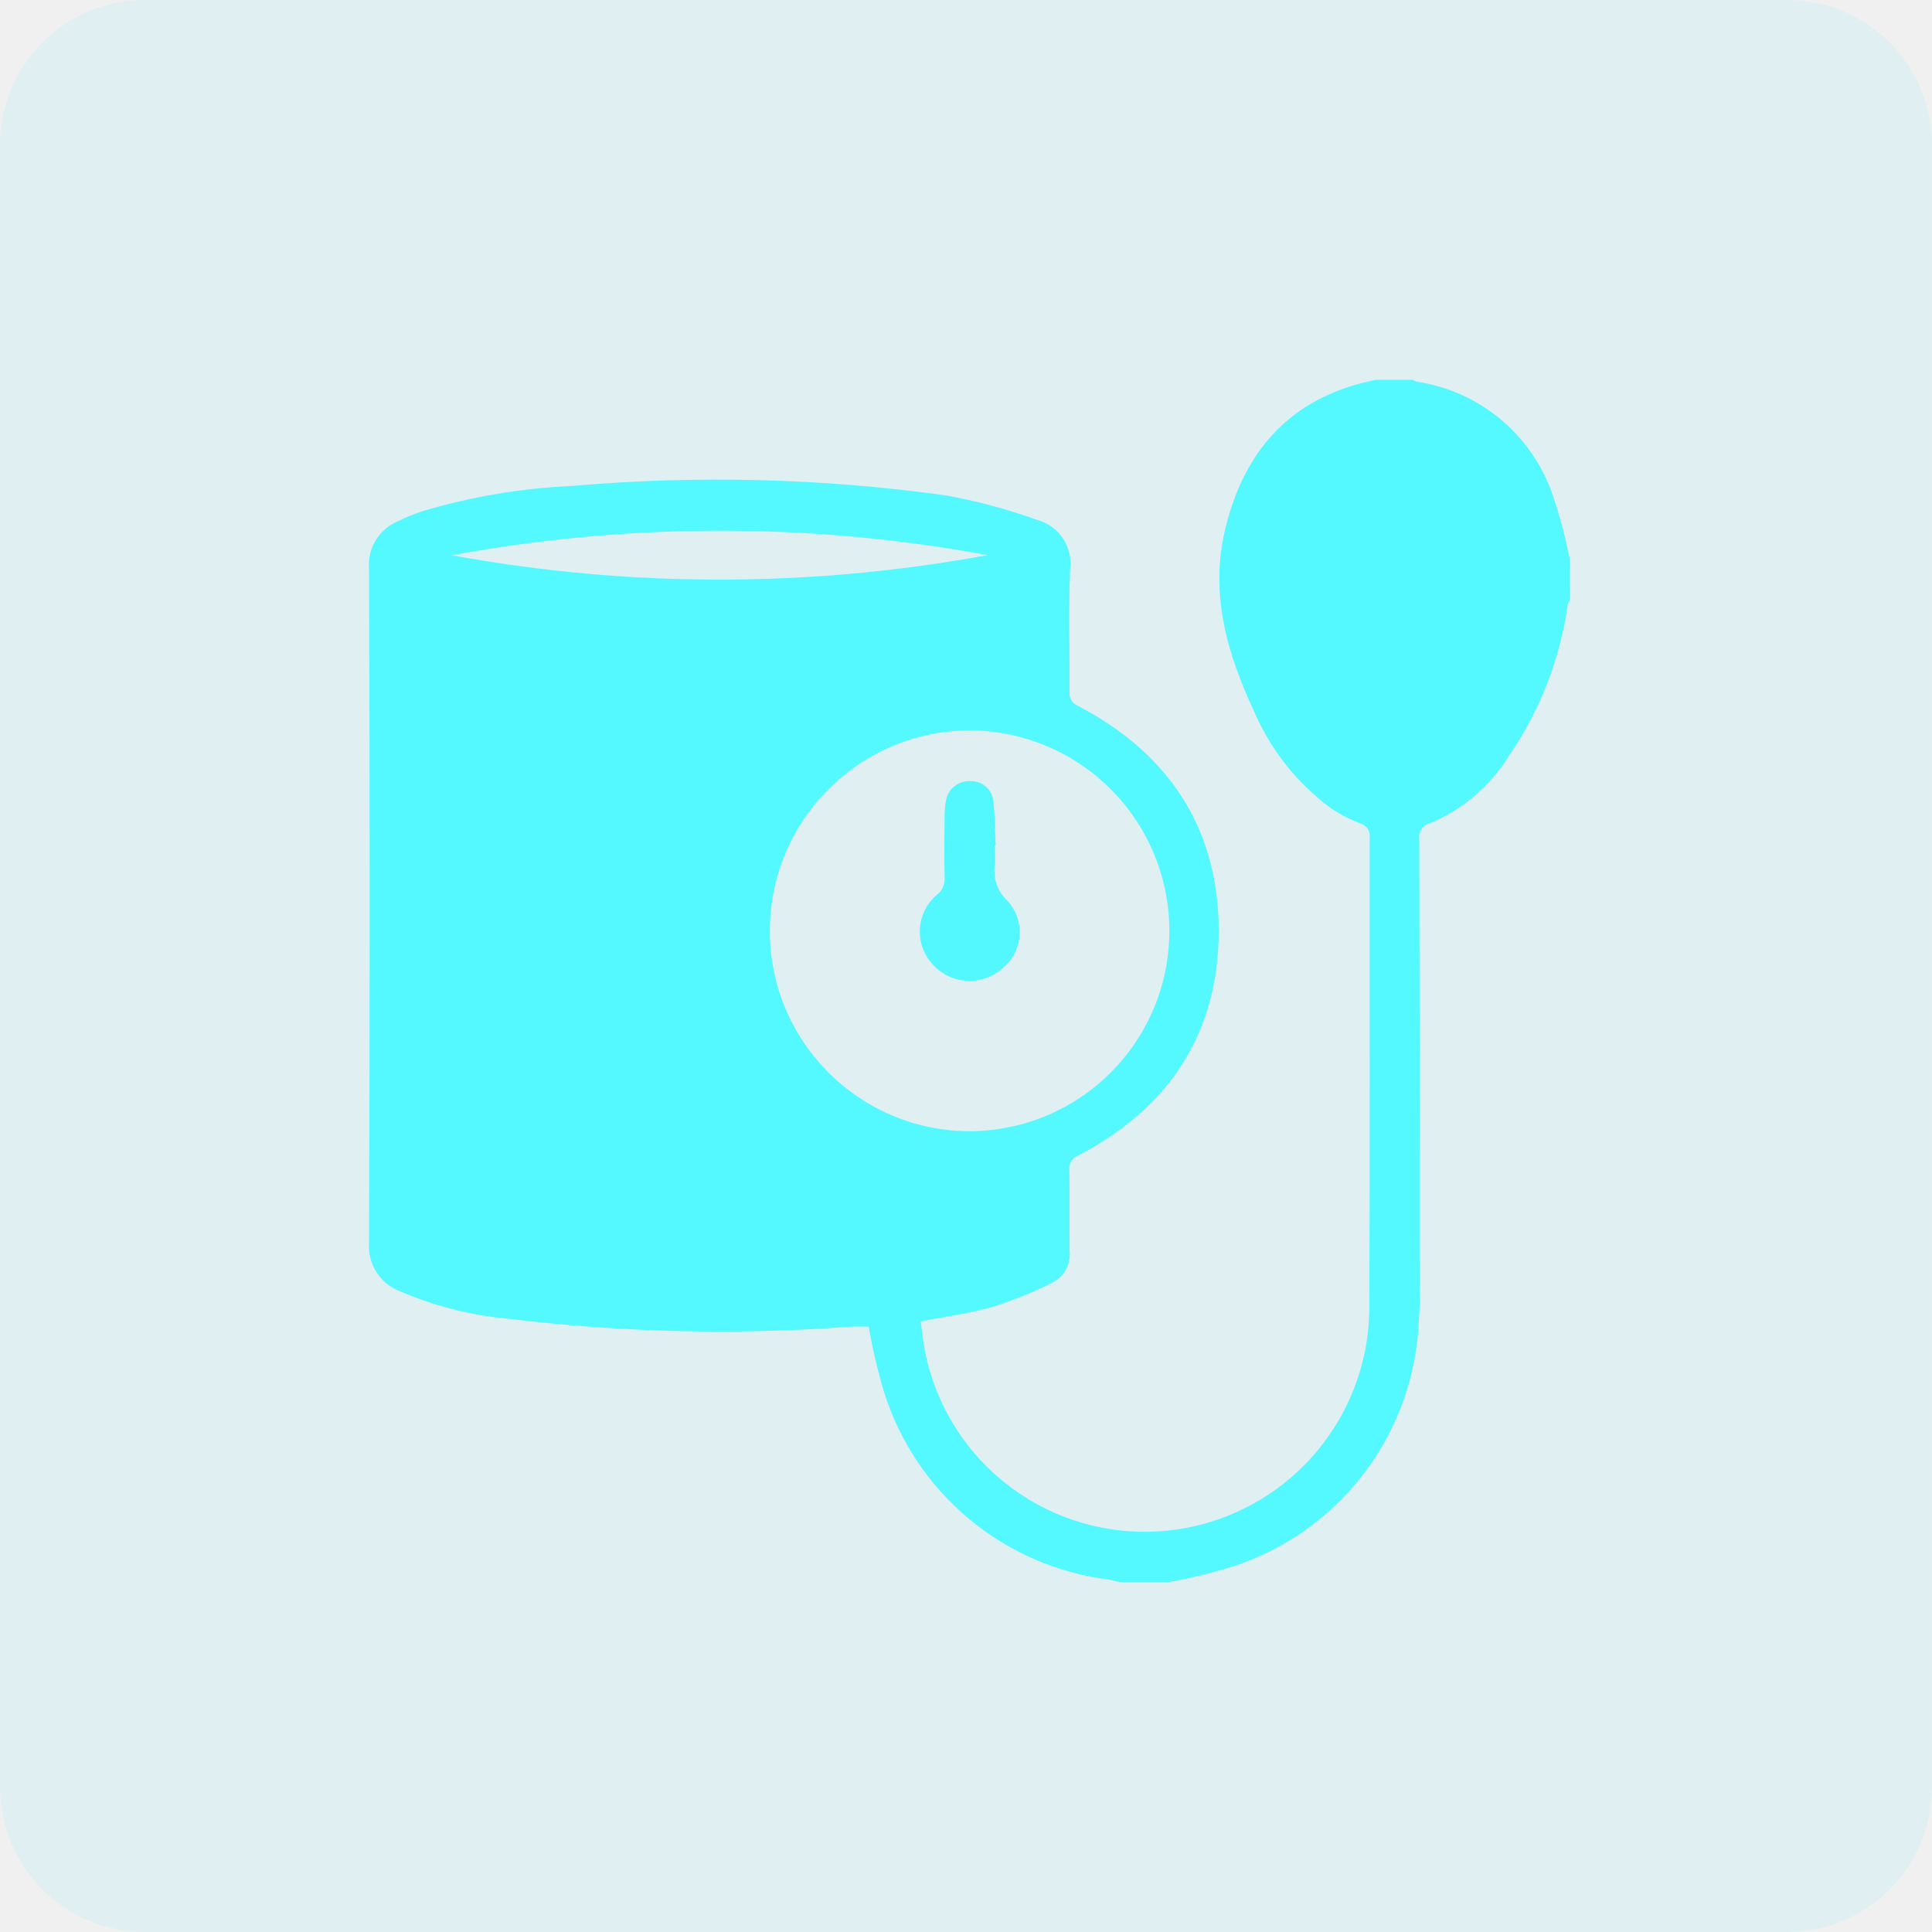
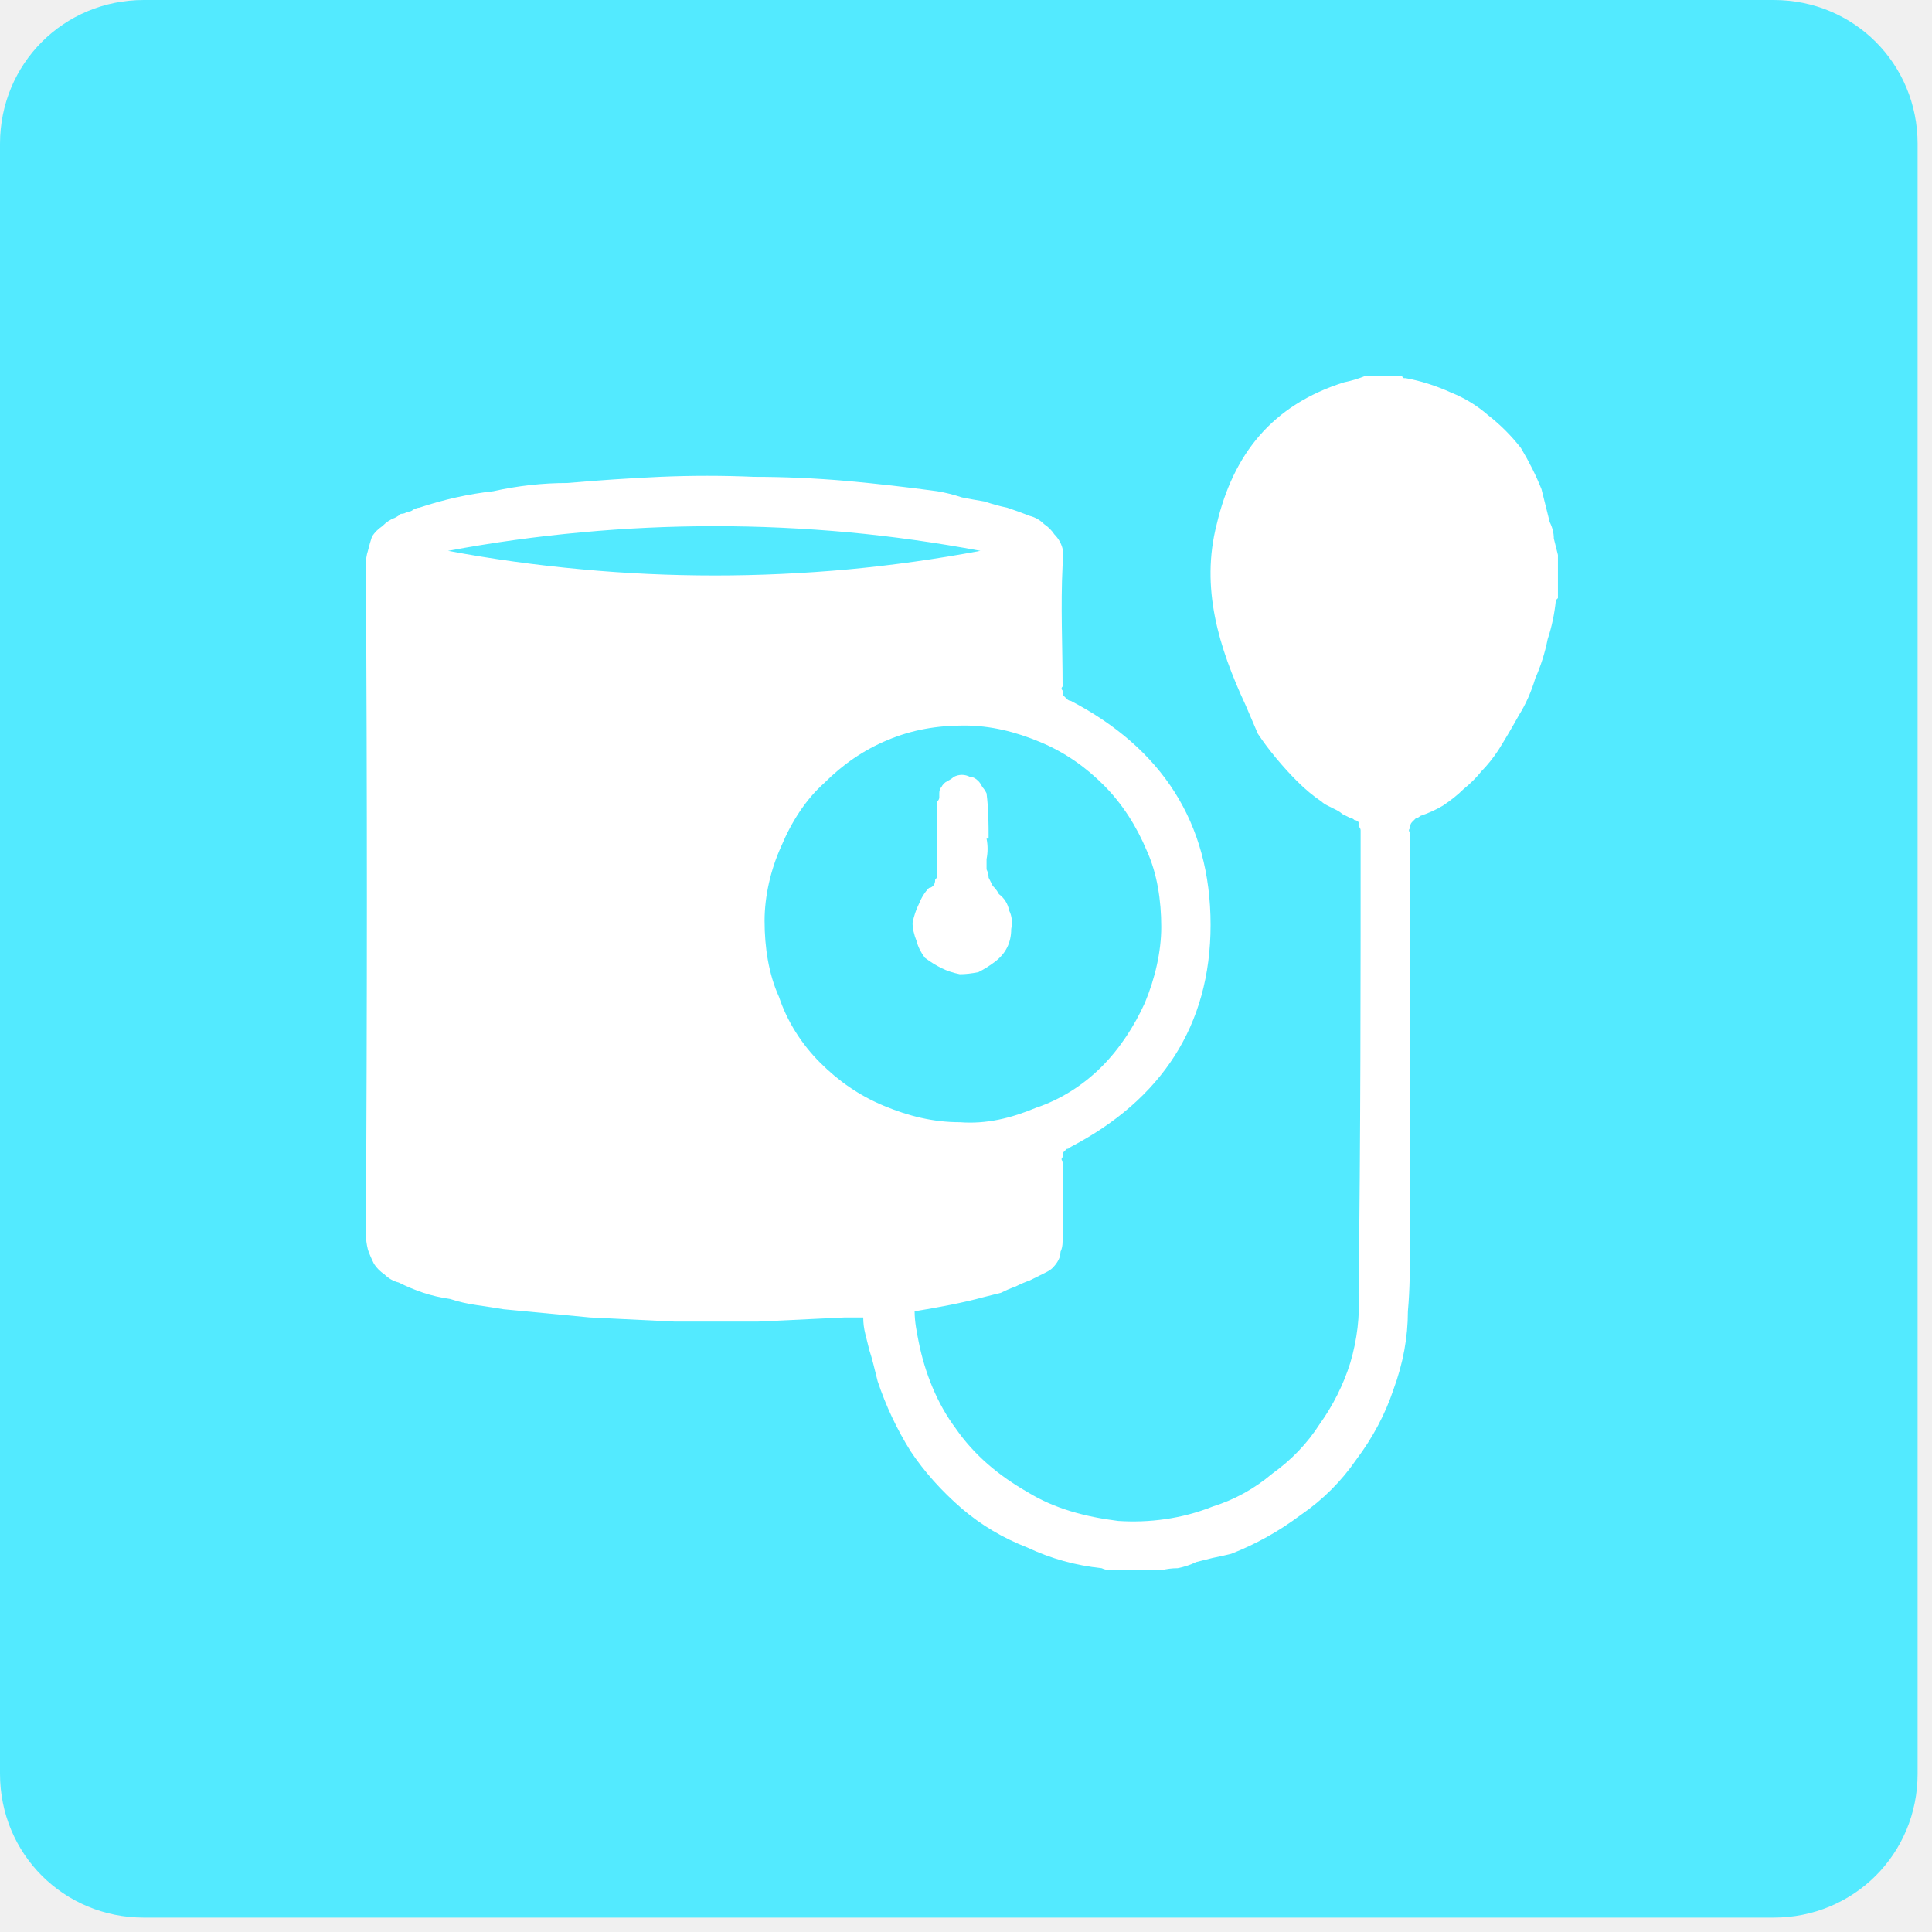
- <svg xmlns="http://www.w3.org/2000/svg" width="93.321" height="93.322" viewBox="0 0 93.321 93.322">
-   <g id="bp" transform="translate(-4463.143 -1387.143)">
-     <rect id="Rectangle_51" data-name="Rectangle 51" width="93.321" height="93.321" rx="7" transform="translate(4463.143 1387.143)" fill="#53eaff" opacity="0.1" />
-     <g id="Group_48" data-name="Group 48" transform="translate(4463.143 1387.143)">
-       <rect id="Rectangle_55" data-name="Rectangle 55" width="93.321" height="93.321" transform="translate(0 0)" fill="none" />
-       <g id="Group_45" data-name="Group 45" transform="translate(17.826 18.348)">
-         <path id="Path_375" data-name="Path 375" d="M-425.914,397.989h1.812a1.232,1.232,0,0,0,.2.087,8.24,8.24,0,0,1,6.535,5.383,23.556,23.556,0,0,1,.848,3.15v2.041a.806.806,0,0,0-.091.2,17.077,17.077,0,0,1-2.849,7.315,8.171,8.171,0,0,1-3.762,3.226.7.7,0,0,0-.558.79q.027,10,.011,20c0,1.077.054,2.157-.033,3.23a13.018,13.018,0,0,1-8.648,11.784,24.512,24.512,0,0,1-3.432.866h-2.378c-.163-.04-.323-.087-.486-.116a13.082,13.082,0,0,1-10.9-9.1,27.506,27.506,0,0,1-.729-3.121c-.275,0-.576-.018-.873,0a84.771,84.771,0,0,1-16.55-.384,17.168,17.168,0,0,1-5.187-1.312,2.331,2.331,0,0,1-1.526-2.367q.06-16.273,0-32.553a2.281,2.281,0,0,1,1.385-2.287,9.635,9.635,0,0,1,1.2-.489,29.9,29.9,0,0,1,7.231-1.218,80.415,80.415,0,0,1,18.007.45,27.335,27.335,0,0,1,4.458,1.193,2.174,2.174,0,0,1,1.584,2.381c-.083,1.965-.015,3.933-.029,5.9a.664.664,0,0,0,.406.7c4.386,2.287,6.8,5.912,6.8,10.863s-2.41,8.576-6.8,10.863a.658.658,0,0,0-.413.7c.018,1.3,0,2.606.011,3.911a1.528,1.528,0,0,1-.812,1.511,19.106,19.106,0,0,1-2.914,1.182c-1.113.319-2.276.468-3.465.7.069.5.116.982.21,1.461a10.818,10.818,0,0,0,14.278,8.061,10.864,10.864,0,0,0,7.18-10.4c.036-7.5.007-15.006.018-22.513a.6.6,0,0,0-.446-.656,7.412,7.412,0,0,1-1.446-.754,11.422,11.422,0,0,1-3.708-4.7c-1.3-2.784-2.128-5.676-1.377-8.779.823-3.407,2.729-5.886,6.2-6.937C-426.6,398.148-426.259,398.076-425.914,397.989Zm-19.526,16.934a9.679,9.679,0,0,0-9.707,9.547,9.673,9.673,0,0,0,9.5,9.812,9.671,9.671,0,0,0,9.794-9.573A9.68,9.68,0,0,0-445.44,414.923Zm-25.057-8.46a71.53,71.53,0,0,0,25.862-.007A71.212,71.212,0,0,0-470.5,406.463Z" transform="translate(474.51 -397.989)" fill="#54f9ff" />
-         <path id="Path_376" data-name="Path 376" d="M-463.55,406.439c0,.319.018.642,0,.961a1.968,1.968,0,0,0,.594,1.693,2.247,2.247,0,0,1-.25,3.313,2.38,2.38,0,0,1-3.353-.232,2.32,2.32,0,0,1,.207-3.335.976.976,0,0,0,.381-.866c-.018-1-.011-2,0-3a3.764,3.764,0,0,1,.073-.729,1.124,1.124,0,0,1,1.138-.906,1.078,1.078,0,0,1,1.135.9c.091.725.083,1.464.12,2.2Z" transform="translate(493.772 -383.955)" fill="#53f8ff" />
-       </g>
-     </g>
-   </g>
+ <svg xmlns="http://www.w3.org/2000/svg" version="1.2" viewBox="0 0 94 94" width="94" height="94">
+   <style>.a{fill:#53eaff}.b{fill:#fff}</style>
+   <path class="a" d="m0 7c0-3.9 3.1-7 7-7h79.3c3.9 0 7 3.1 7 7v79.3c0 3.9-3.1 7-7 7h-79.3c-3.9 0-7-3.1-7-7z" />
+   <path fill-rule="evenodd" class="b" d="m66.4 18.3h1.8q0.1 0.1 0.1 0.1 0 0 0 0 0.1 0 0.1 0 0 0 0 0 1.1 0.2 2.2 0.7 1 0.4 1.8 1.1 0.9 0.7 1.6 1.6 0.6 1 1 2 0.1 0.4 0.2 0.8 0.1 0.4 0.2 0.8 0.2 0.4 0.2 0.8 0.1 0.4 0.2 0.8v2q0 0 0 0.1 0 0 0 0 0 0-0.1 0.1 0 0 0 0-0.1 1-0.4 1.9-0.2 1-0.6 1.9-0.3 1-0.8 1.8-0.5 0.9-1 1.7-0.4 0.6-0.8 1-0.4 0.5-0.9 0.9-0.4 0.4-1 0.8-0.5 0.3-1.1 0.5-0.1 0.1-0.2 0.1-0.1 0.1-0.2 0.2-0.1 0.1-0.1 0.3-0.1 0.1 0 0.2 0 10 0 20c0 1.1 0 2.2-0.1 3.3q0 1.9-0.7 3.8-0.6 1.8-1.8 3.4-1.1 1.6-2.7 2.7-1.6 1.2-3.4 1.9-0.4 0.1-0.9 0.2-0.4 0.1-0.8 0.2-0.4 0.2-0.9 0.3-0.4 0-0.8 0.1h-2.4q-0.3 0-0.5-0.1-1.9-0.2-3.6-1-1.8-0.7-3.2-1.9-1.5-1.3-2.5-2.8-1-1.6-1.6-3.4-0.1-0.4-0.2-0.8-0.1-0.4-0.2-0.7-0.1-0.4-0.2-0.8-0.1-0.4-0.1-0.8-0.5 0-0.9 0-2.1 0.1-4.2 0.2-2 0-4.1 0-2.1-0.1-4.1-0.2-2.1-0.2-4.2-0.4-0.6-0.1-1.3-0.2-0.7-0.1-1.3-0.3-0.7-0.1-1.3-0.3-0.6-0.2-1.2-0.5-0.4-0.1-0.7-0.4-0.3-0.2-0.5-0.5-0.2-0.4-0.3-0.7-0.1-0.4-0.1-0.8 0.1-16.3 0-32.5 0-0.4 0.1-0.7 0.1-0.4 0.2-0.7 0.2-0.3 0.5-0.5 0.3-0.3 0.6-0.4 0.2-0.1 0.3-0.2 0.2 0 0.3-0.1 0.2 0 0.3-0.1 0.2-0.1 0.3-0.1 0.9-0.3 1.8-0.5 0.9-0.2 1.8-0.3 0.9-0.2 1.8-0.3 0.9-0.1 1.8-0.1 2.3-0.2 4.5-0.3 2.3-0.1 4.6 0 2.2 0 4.5 0.2 2.2 0.2 4.4 0.5 0.6 0.1 1.2 0.3 0.5 0.1 1.1 0.2 0.6 0.2 1.1 0.3 0.6 0.2 1.1 0.4 0.4 0.1 0.7 0.4 0.3 0.2 0.5 0.5 0.3 0.3 0.4 0.7 0 0.4 0 0.8c-0.1 2 0 3.9 0 5.9q-0.1 0.1 0 0.2 0 0.1 0 0.2 0.1 0.1 0.2 0.2 0.1 0.1 0.2 0.1c4.4 2.3 6.8 5.9 6.8 10.9 0 4.9-2.4 8.5-6.8 10.8q-0.1 0.1-0.2 0.1-0.1 0.1-0.2 0.2 0 0.1 0 0.2-0.1 0.1 0 0.2c0 1.3 0 2.6 0 3.9q0 0.3-0.1 0.5 0 0.2-0.1 0.4-0.1 0.2-0.3 0.4-0.1 0.1-0.3 0.2-0.4 0.2-0.8 0.4-0.3 0.1-0.7 0.3-0.3 0.1-0.7 0.3-0.4 0.1-0.8 0.2c-1.1 0.3-2.2 0.5-3.4 0.7 0 0.5 0.1 1 0.2 1.5 0.3 1.5 0.9 3 1.8 4.2 0.9 1.3 2.1 2.3 3.5 3.1 1.3 0.8 2.8 1.2 4.4 1.4 1.5 0.1 3.1-0.1 4.6-0.7q1.6-0.5 2.9-1.6 1.4-1 2.3-2.4 1-1.4 1.5-3 0.5-1.7 0.4-3.4c0.1-7.5 0.1-15 0.1-22.5q0-0.1-0.1-0.2 0-0.1 0-0.2-0.1-0.1-0.2-0.1-0.1-0.1-0.2-0.1-0.2-0.1-0.4-0.2-0.1-0.1-0.3-0.2-0.2-0.1-0.4-0.2-0.2-0.1-0.3-0.2-0.6-0.4-1.2-1-0.5-0.5-1-1.1-0.5-0.6-0.9-1.2-0.3-0.7-0.6-1.4c-1.3-2.8-2.2-5.7-1.4-8.8 0.8-3.4 2.7-5.8 6.2-6.9q0.5-0.1 1-0.3zm-19.5 17c-1.3 0-2.5 0.2-3.7 0.7-1.2 0.5-2.2 1.2-3.1 2.1-0.9 0.8-1.6 1.9-2.1 3.1-0.5 1.1-0.8 2.4-0.8 3.6 0 1.3 0.2 2.6 0.7 3.7 0.4 1.2 1.1 2.3 2 3.2 0.9 0.9 1.9 1.6 3.1 2.1 1.2 0.5 2.4 0.8 3.7 0.8 1.3 0.1 2.5-0.2 3.7-0.7 1.2-0.4 2.3-1.1 3.2-2 0.9-0.9 1.6-2 2.1-3.1 0.5-1.2 0.8-2.5 0.8-3.7 0-1.3-0.2-2.6-0.7-3.7-0.5-1.2-1.2-2.3-2.1-3.2-0.9-0.9-1.9-1.6-3.1-2.1-1.2-0.5-2.4-0.8-3.7-0.8zm-25.1-8.5q3.2 0.6 6.5 0.9 3.2 0.3 6.5 0.3 3.2 0 6.5-0.3 3.2-0.3 6.4-0.9-3.2-0.6-6.4-0.9-3.3-0.3-6.5-0.3-3.3 0-6.5 0.3-3.3 0.3-6.5 0.9z" />
+   <path class="b" d="m48 40.8q0.1 0.5 0 1 0 0.2 0 0.5 0.1 0.2 0.1 0.4 0.1 0.2 0.2 0.4 0.2 0.2 0.3 0.4 0.4 0.3 0.5 0.8 0.2 0.4 0.1 0.9 0 0.5-0.2 0.9-0.2 0.4-0.6 0.7-0.4 0.3-0.8 0.5-0.5 0.1-0.9 0.1-0.5-0.1-0.9-0.3-0.4-0.2-0.8-0.5-0.3-0.4-0.4-0.8-0.2-0.5-0.2-0.9 0.1-0.5 0.3-0.9 0.2-0.5 0.5-0.8 0.1 0 0.2-0.1 0.1-0.1 0.1-0.3 0.1-0.1 0.1-0.2 0-0.1 0-0.2 0-1.5 0-3 0-0.1 0-0.2 0-0.1 0-0.2 0.1-0.1 0.1-0.2 0-0.1 0-0.2 0-0.2 0.1-0.3 0.1-0.2 0.3-0.3 0.2-0.1 0.3-0.2 0.2-0.1 0.4-0.1 0.2 0 0.4 0.1 0.2 0 0.4 0.2 0.1 0.1 0.2 0.3 0.1 0.1 0.2 0.3c0.1 0.8 0.1 1.5 0.1 2.2z" />
</svg>
